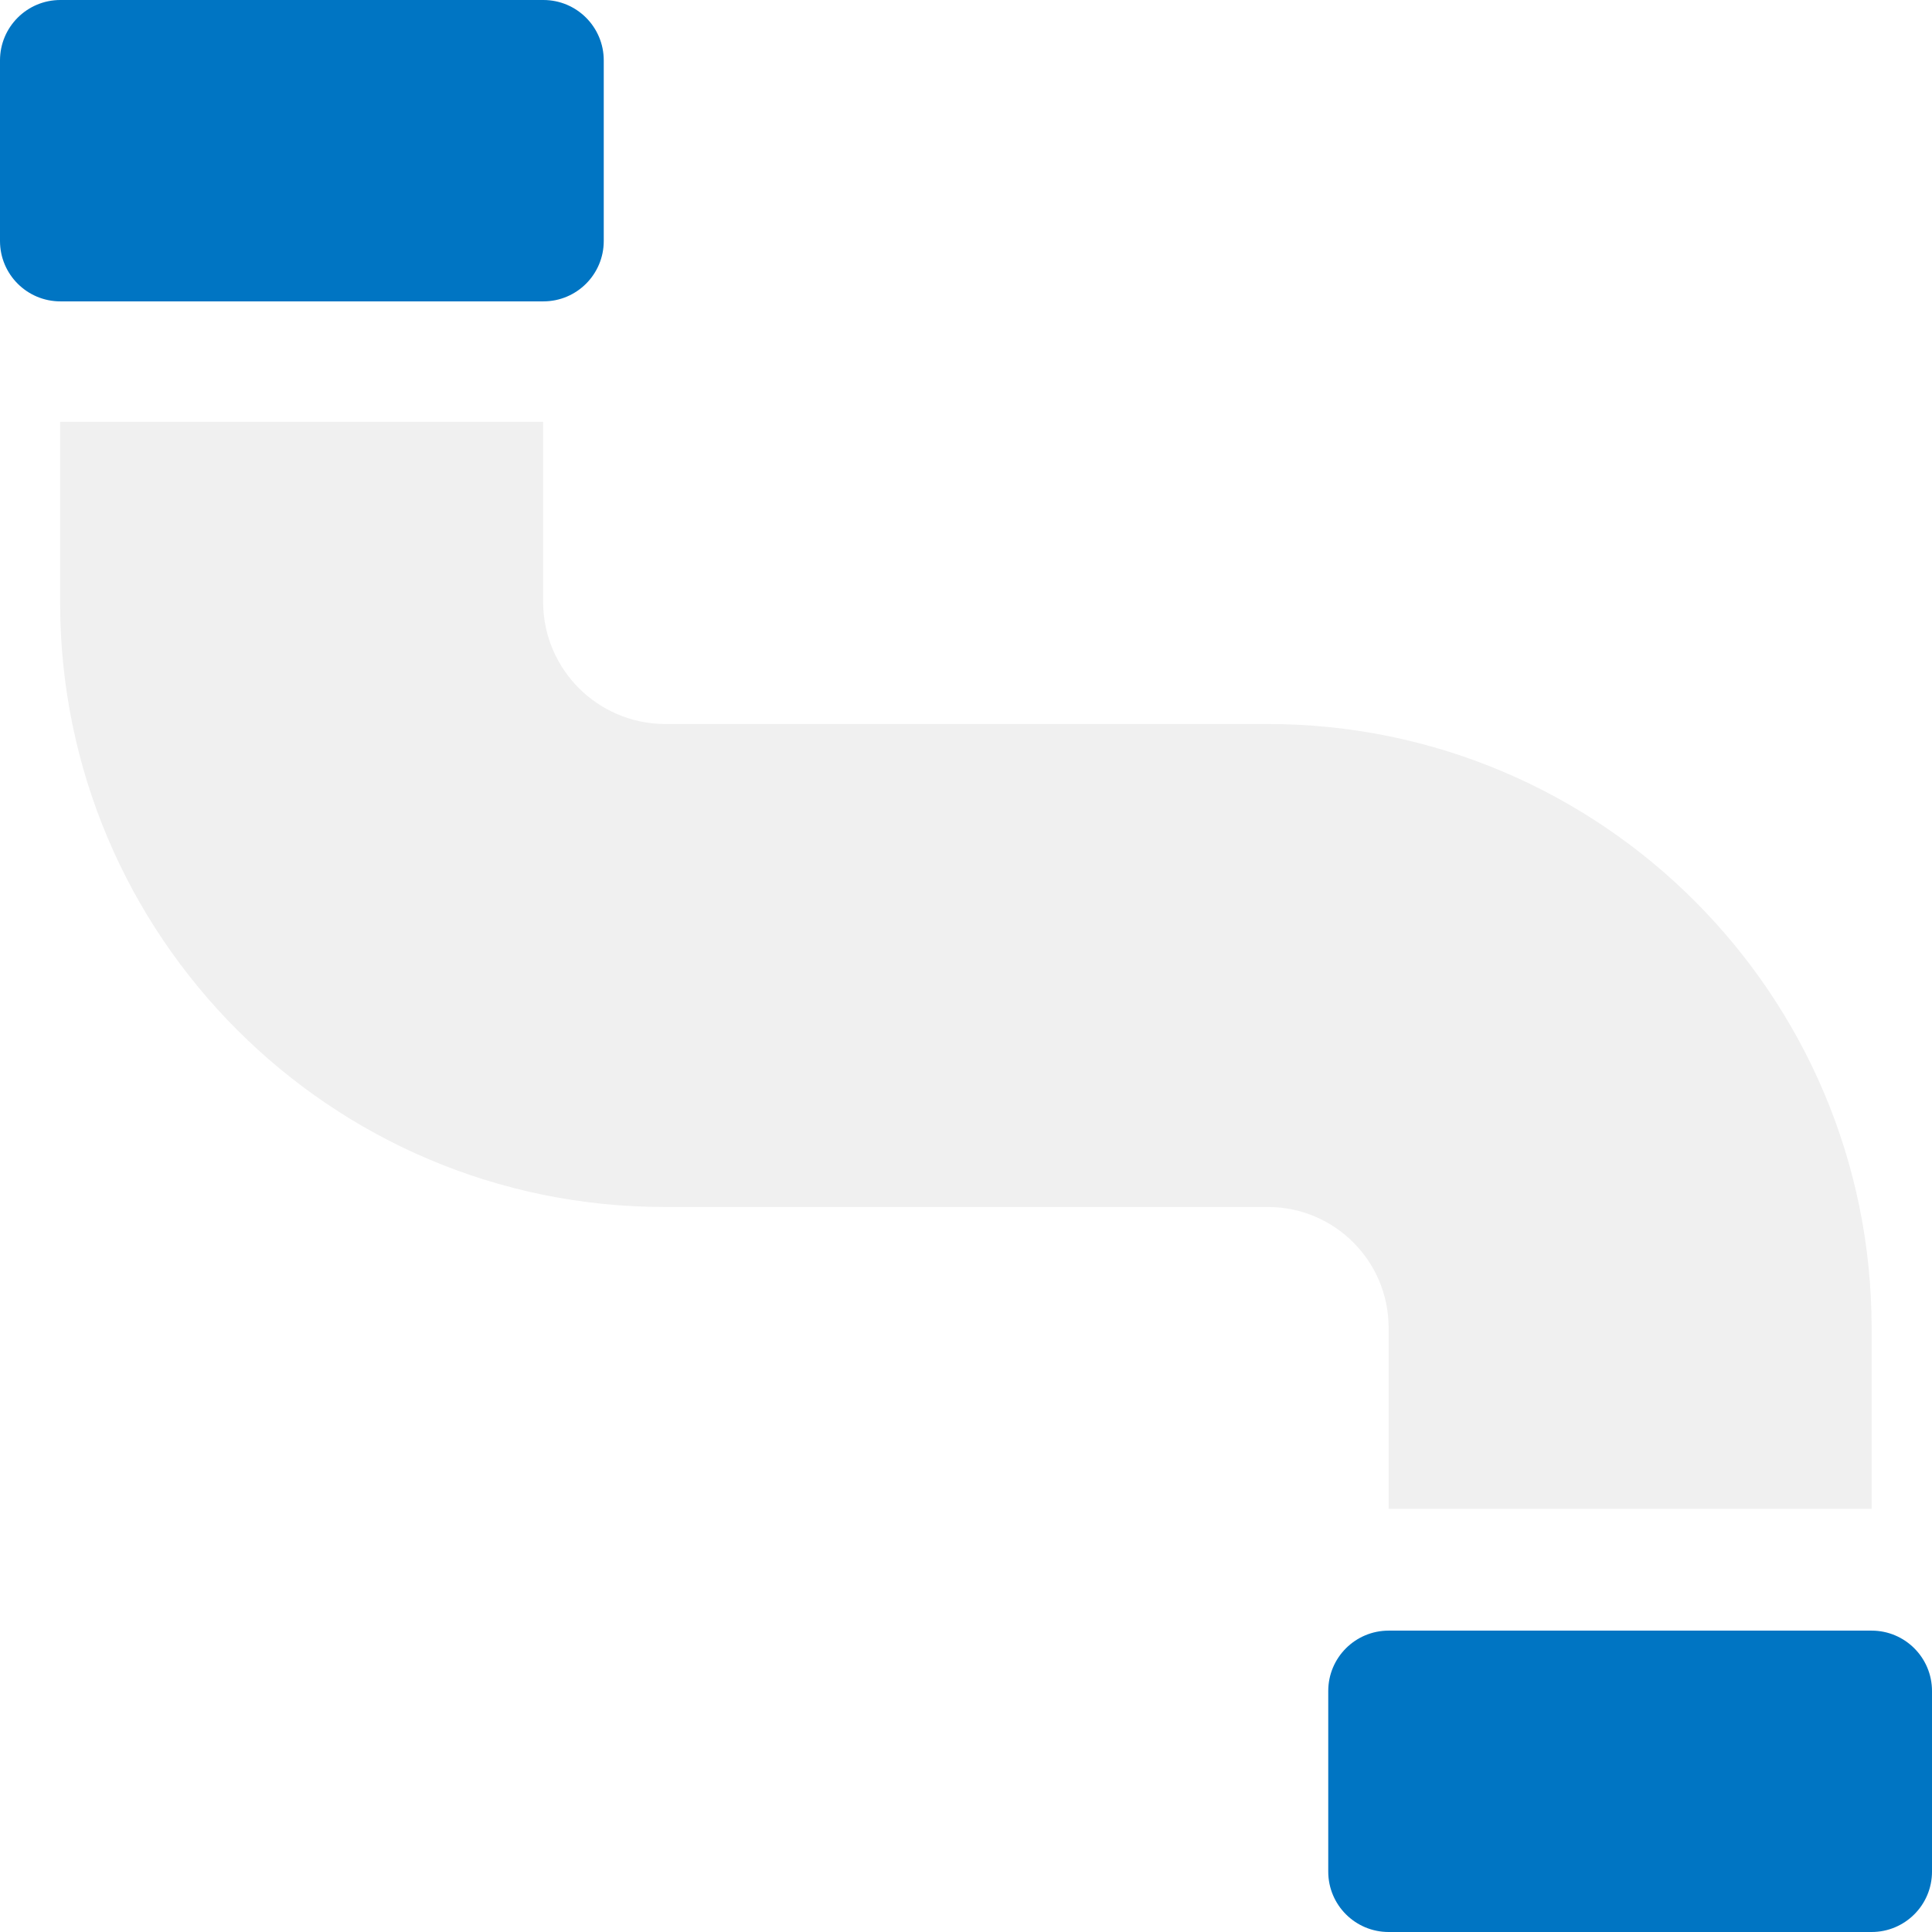
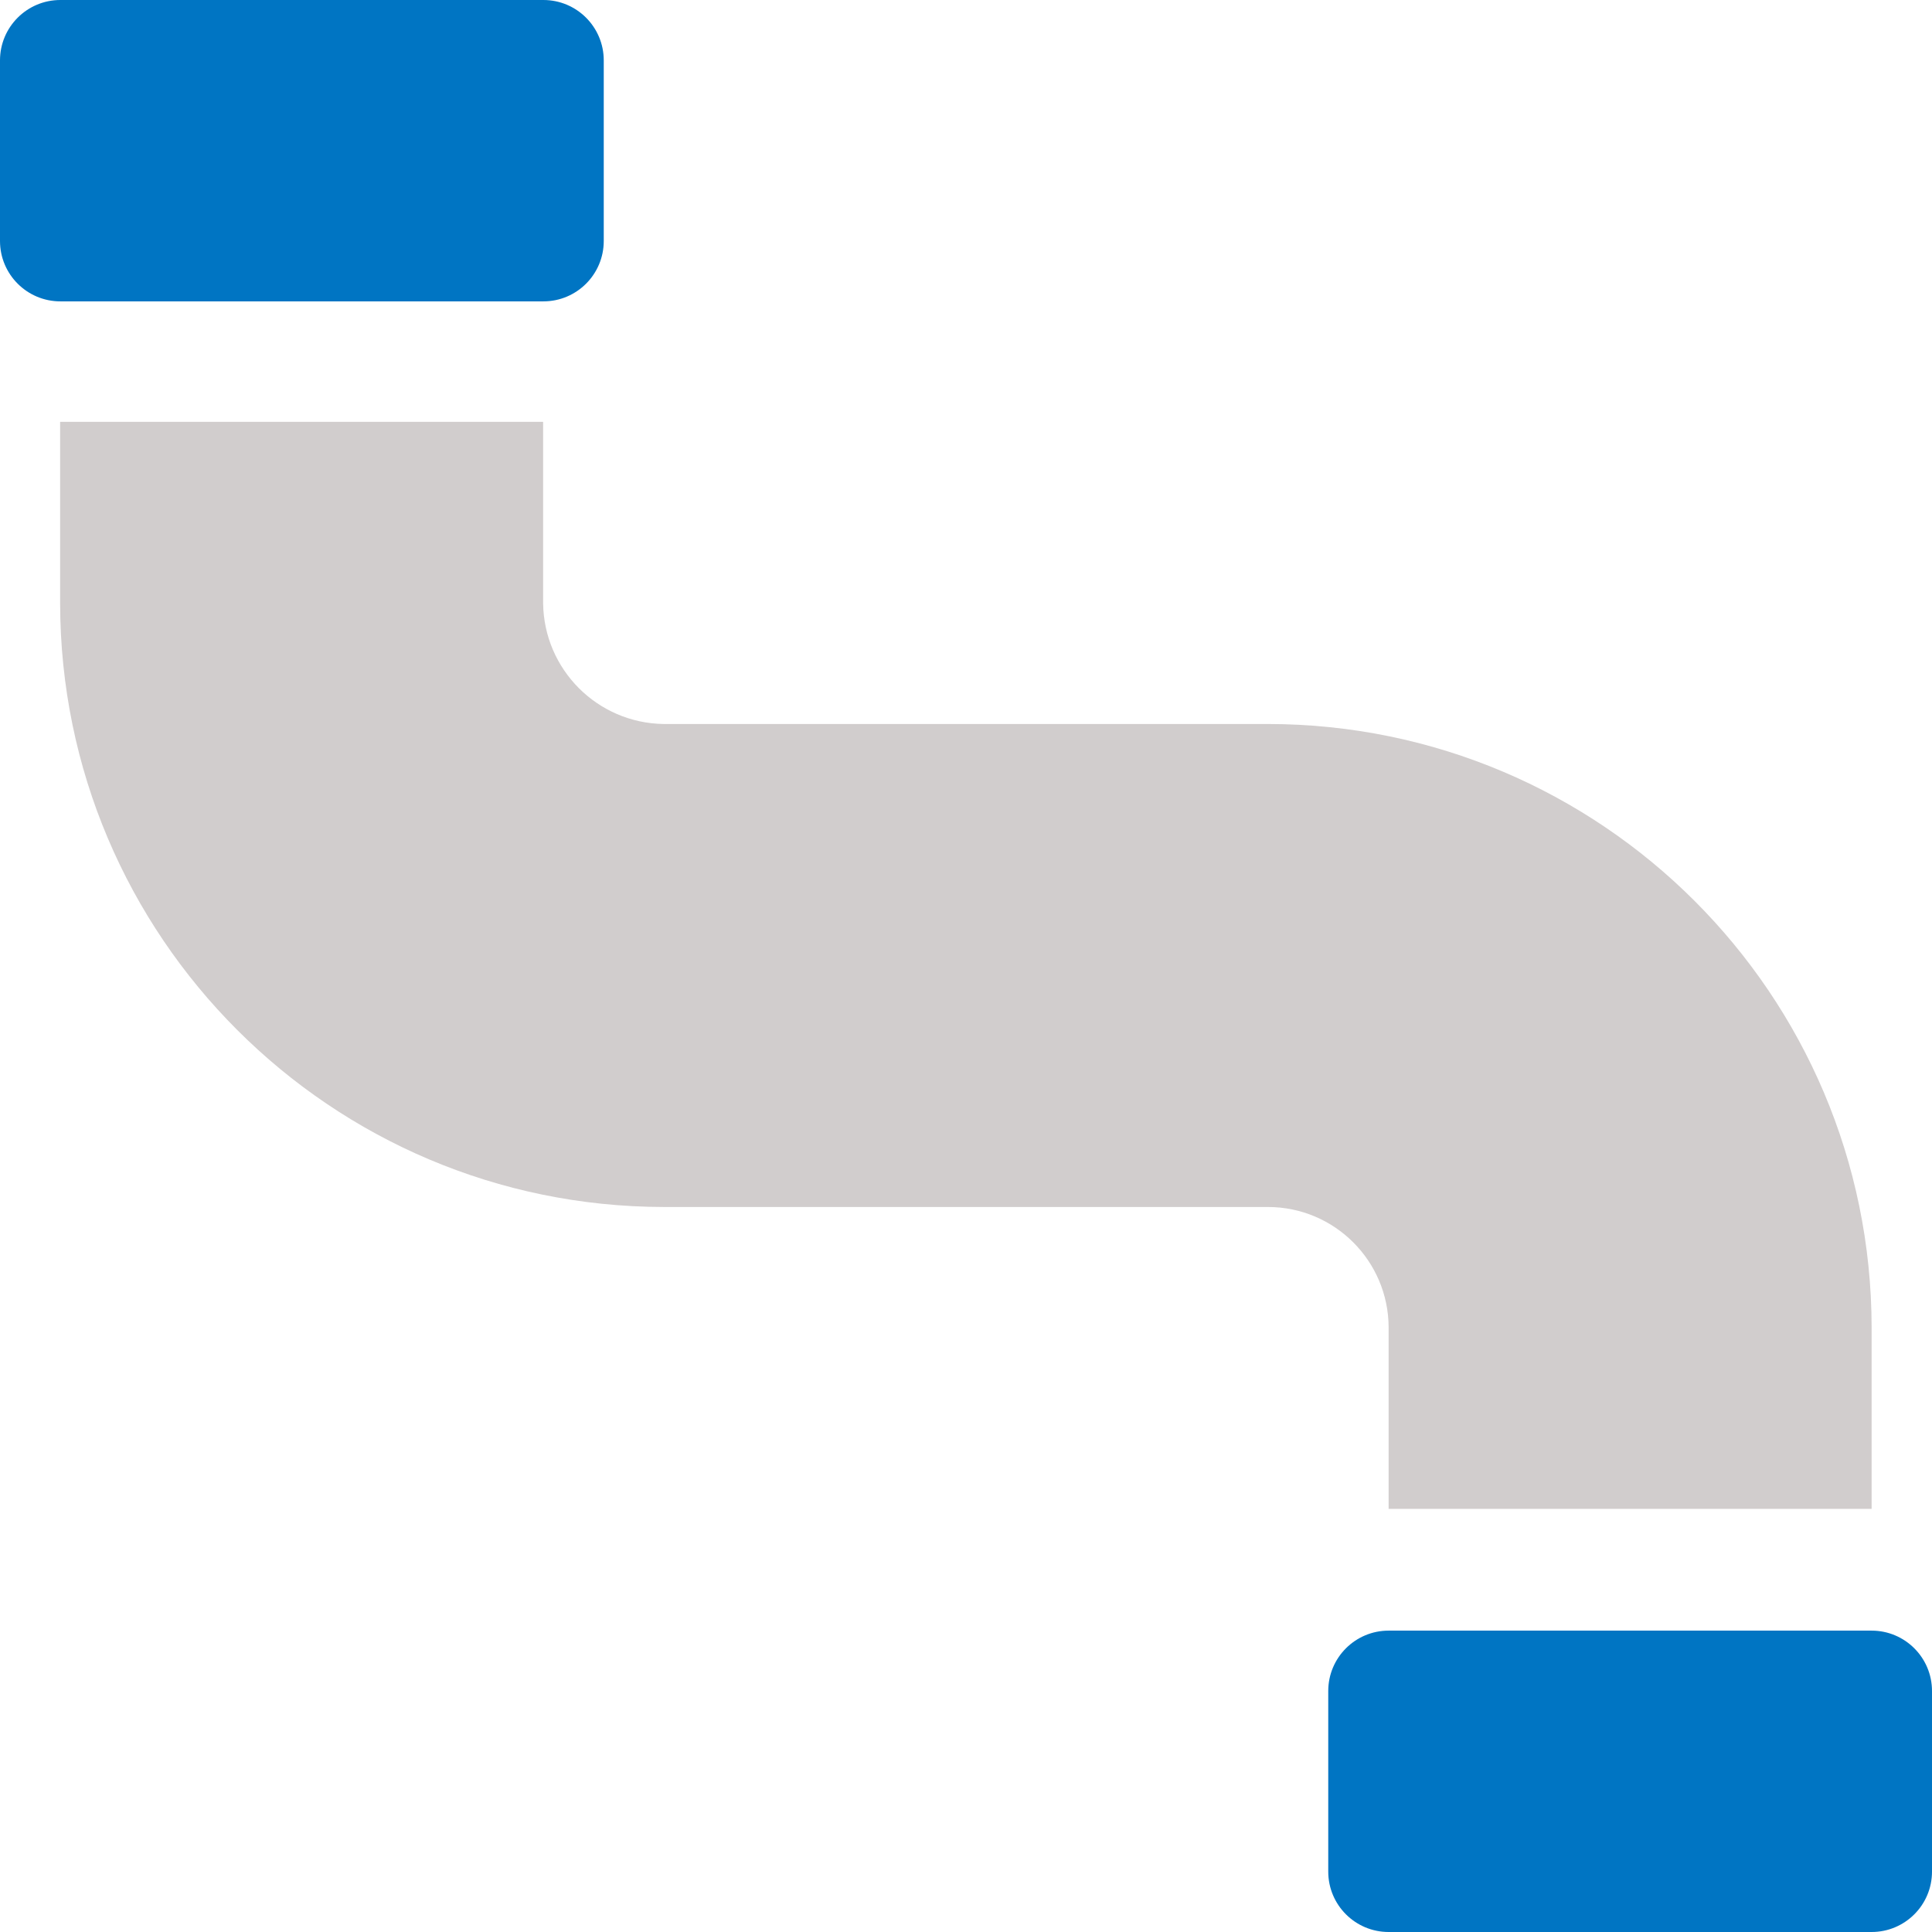
<svg xmlns="http://www.w3.org/2000/svg" viewBox="0 0 7.68 7.68">
  <defs>
    <clipPath id="clip-path">
      <rect y="-0" width="7.68" height="7.68" style="fill:none" />
    </clipPath>
  </defs>
  <g id="Page_41" data-name="Page 41">
    <g id="Page_41-2" data-name="Page 41">
      <g style="clip-path:url(#clip-path)">
-         <path d="M3.84,4.798H2.639A2.403,2.403,0,0,1,.239,2.398v-.721H2.159v.721a.486.486,0,0,0,.479.48H3.84Z" style="fill:#f0f0f0" />
-         <path d="M7.44,5.998H5.52v-.721a.48.48,0,0,0-.479-.479H3.84V2.878H5.04A2.402,2.402,0,0,1,7.44,5.277Z" style="fill:#f0f0f0" />
+         <path d="M3.84,4.798H2.639A2.403,2.403,0,0,1,.239,2.398v-.721H2.159v.721a.486.486,0,0,0,.479.48H3.84Z" style="fill:#d1cdcd" />
+         <path d="M7.44,5.998H5.52v-.721a.48.48,0,0,0-.479-.479H3.84V2.878H5.04A2.402,2.402,0,0,1,7.44,5.277Z" style="fill:#d1cdcd" />
        <path d="M.24-0H2.16a.24.24,0,0,1,.24.24v.718a.24.24,0,0,1-.24.24H.24A.24.24,0,0,1,0,.958v-.718a.24.24,0,0,1,.24-.24" style="fill:#0075c3;fill-rule:evenodd" />
        <path d="M5.52,6.482H7.44a.24.24,0,0,1,.24.24v.718a.24.24,0,0,1-.24.24H5.52a.24.24,0,0,1-.24-.24v-.718a.24.24,0,0,1,.24-.24" style="fill:#0075c3;fill-rule:evenodd" />
      </g>
    </g>
  </g>
</svg>
